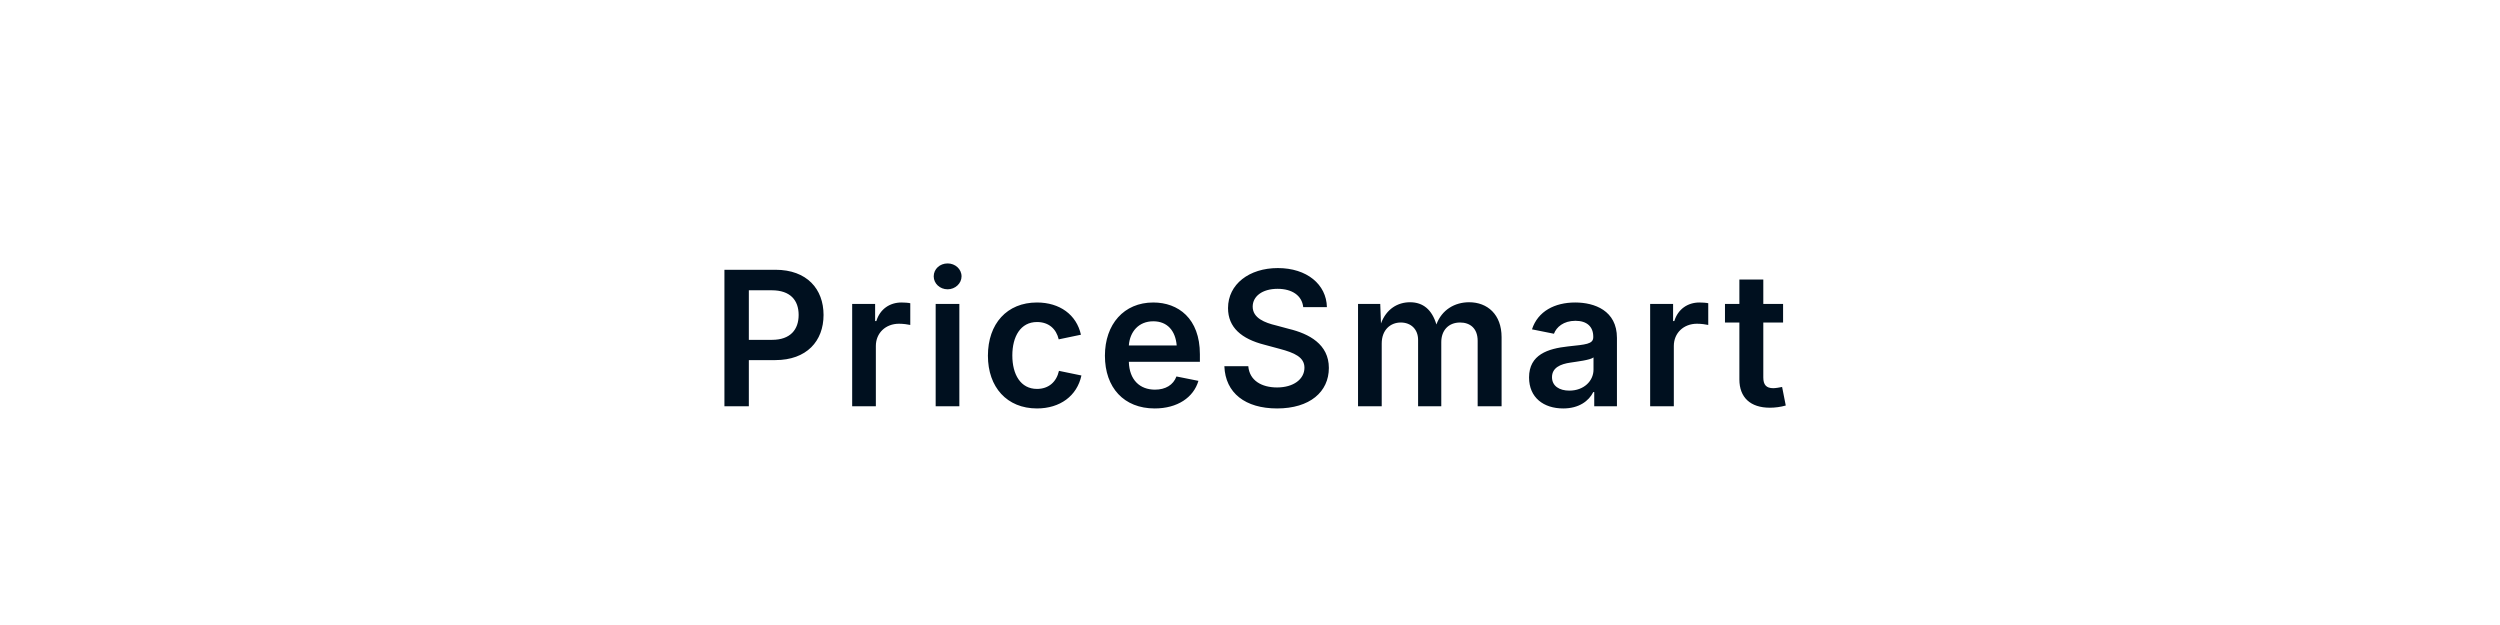
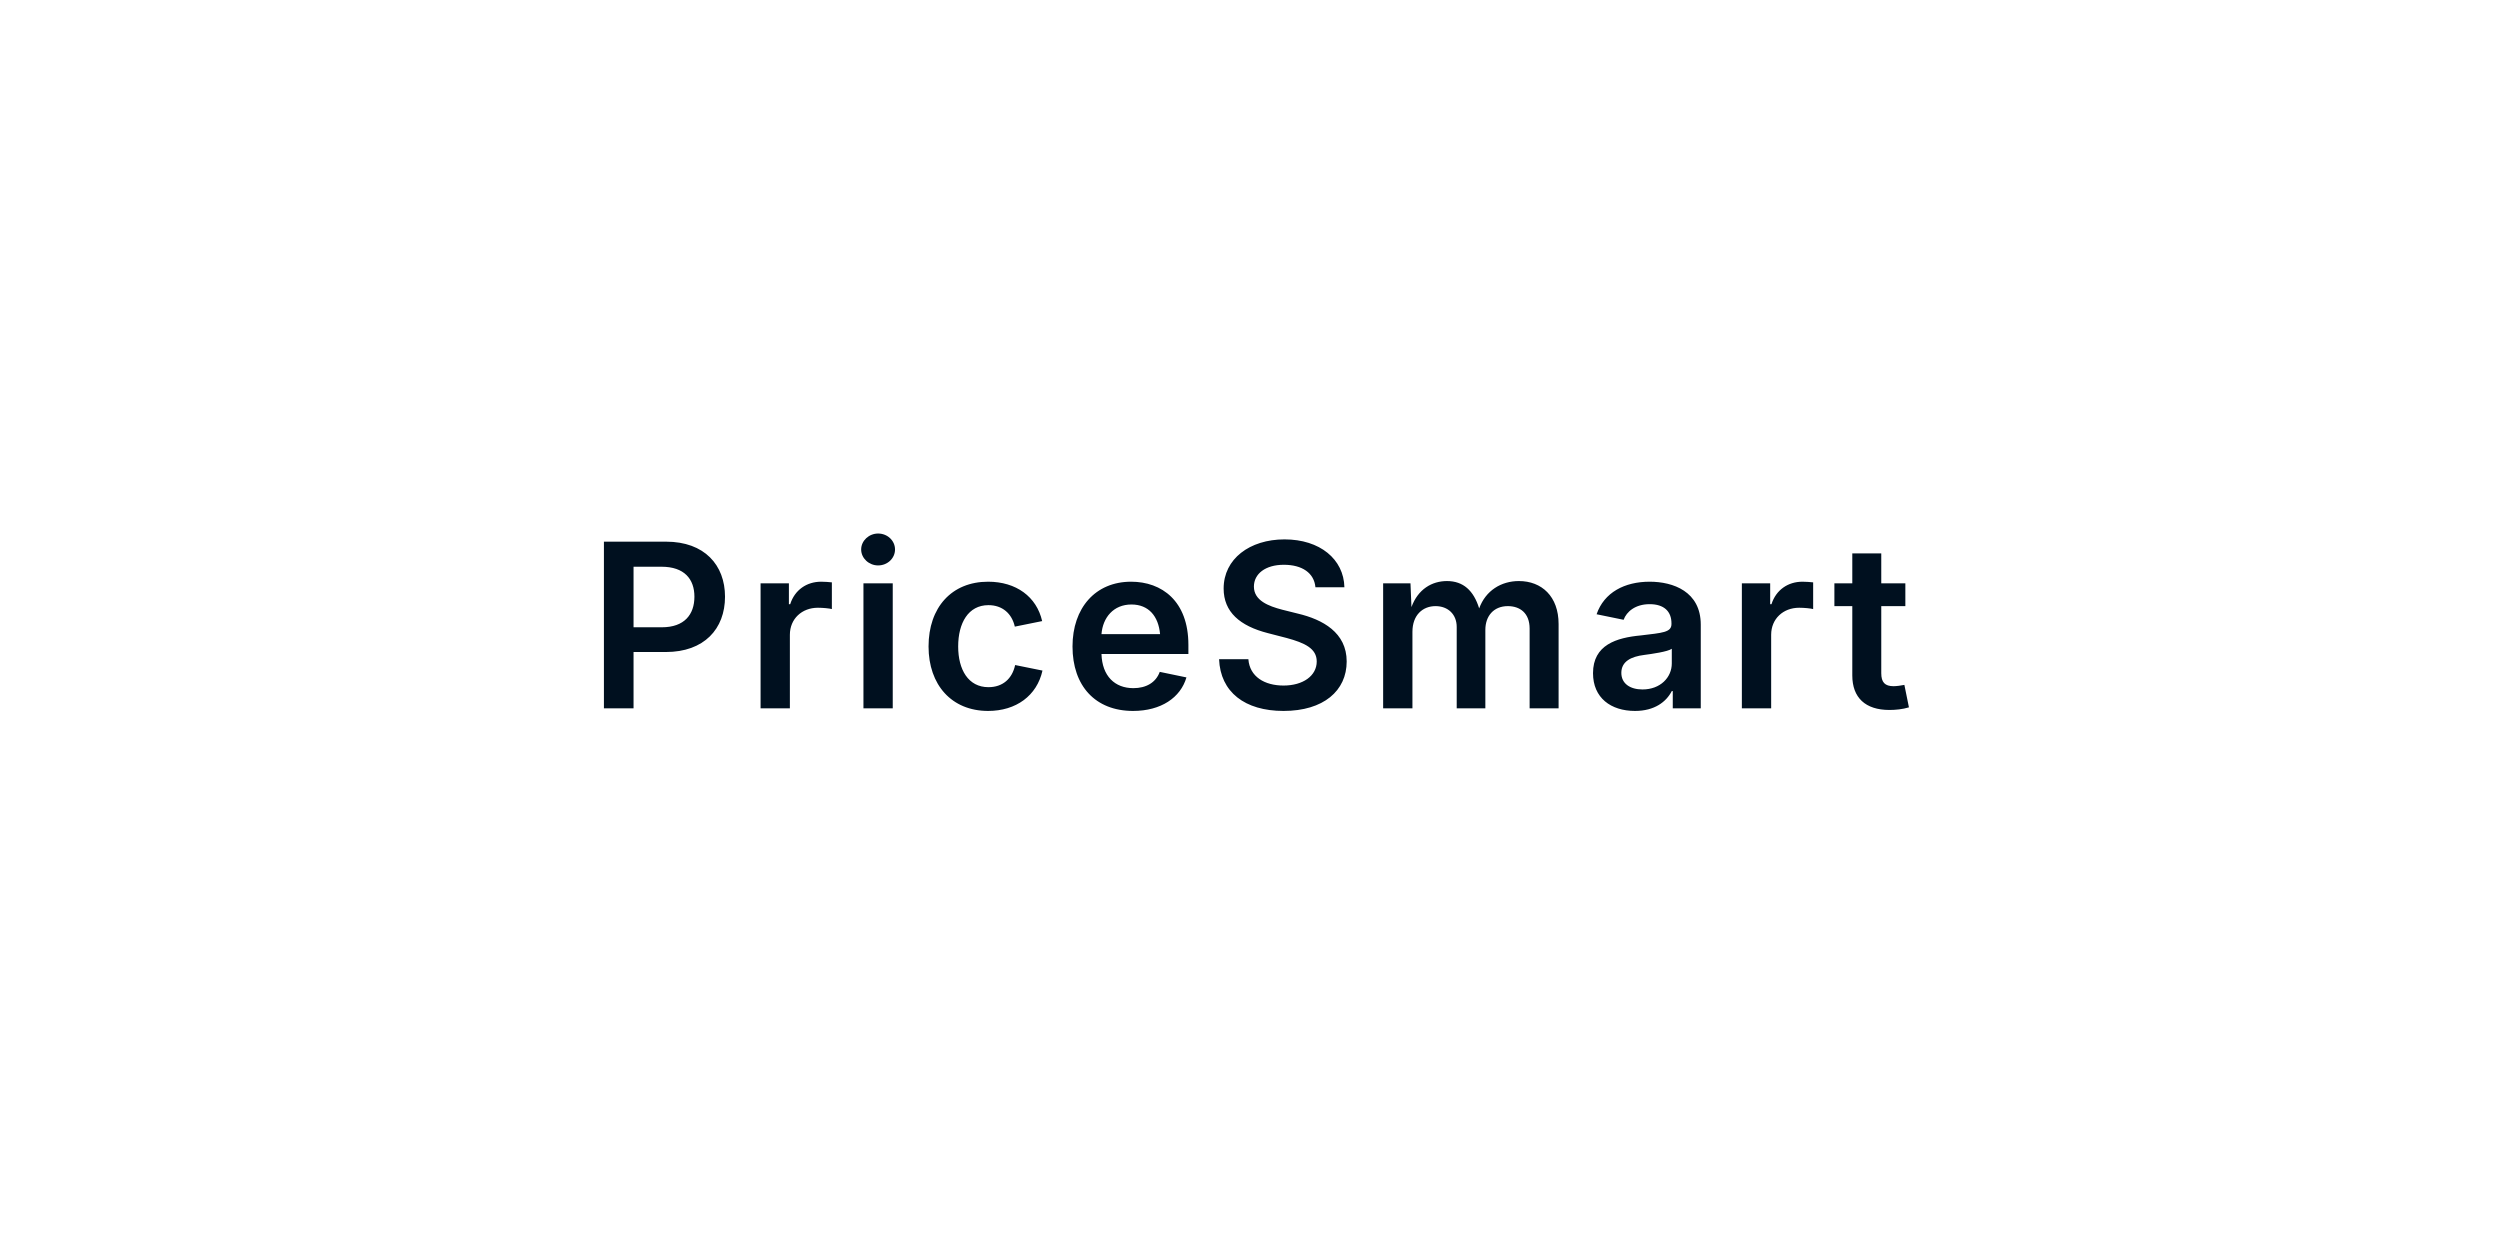
- <svg xmlns="http://www.w3.org/2000/svg" width="160" height="40" viewBox="0 0 160 40">
-   <text x="80" y="26" text-anchor="middle" font-family="Inter,sans-serif" font-size="12" font-weight="600" fill="#00101f" letter-spacing="0.5">PriceSmart</text>
+ <svg xmlns="http://www.w3.org/2000/svg" width="120" height="60" viewBox="0 0 120 60">
+   <text x="60" y="34" text-anchor="middle" font-family="Inter,sans-serif" font-size="11" font-weight="600" fill="#00101f" letter-spacing="0.5">PriceSmart</text>
</svg>
